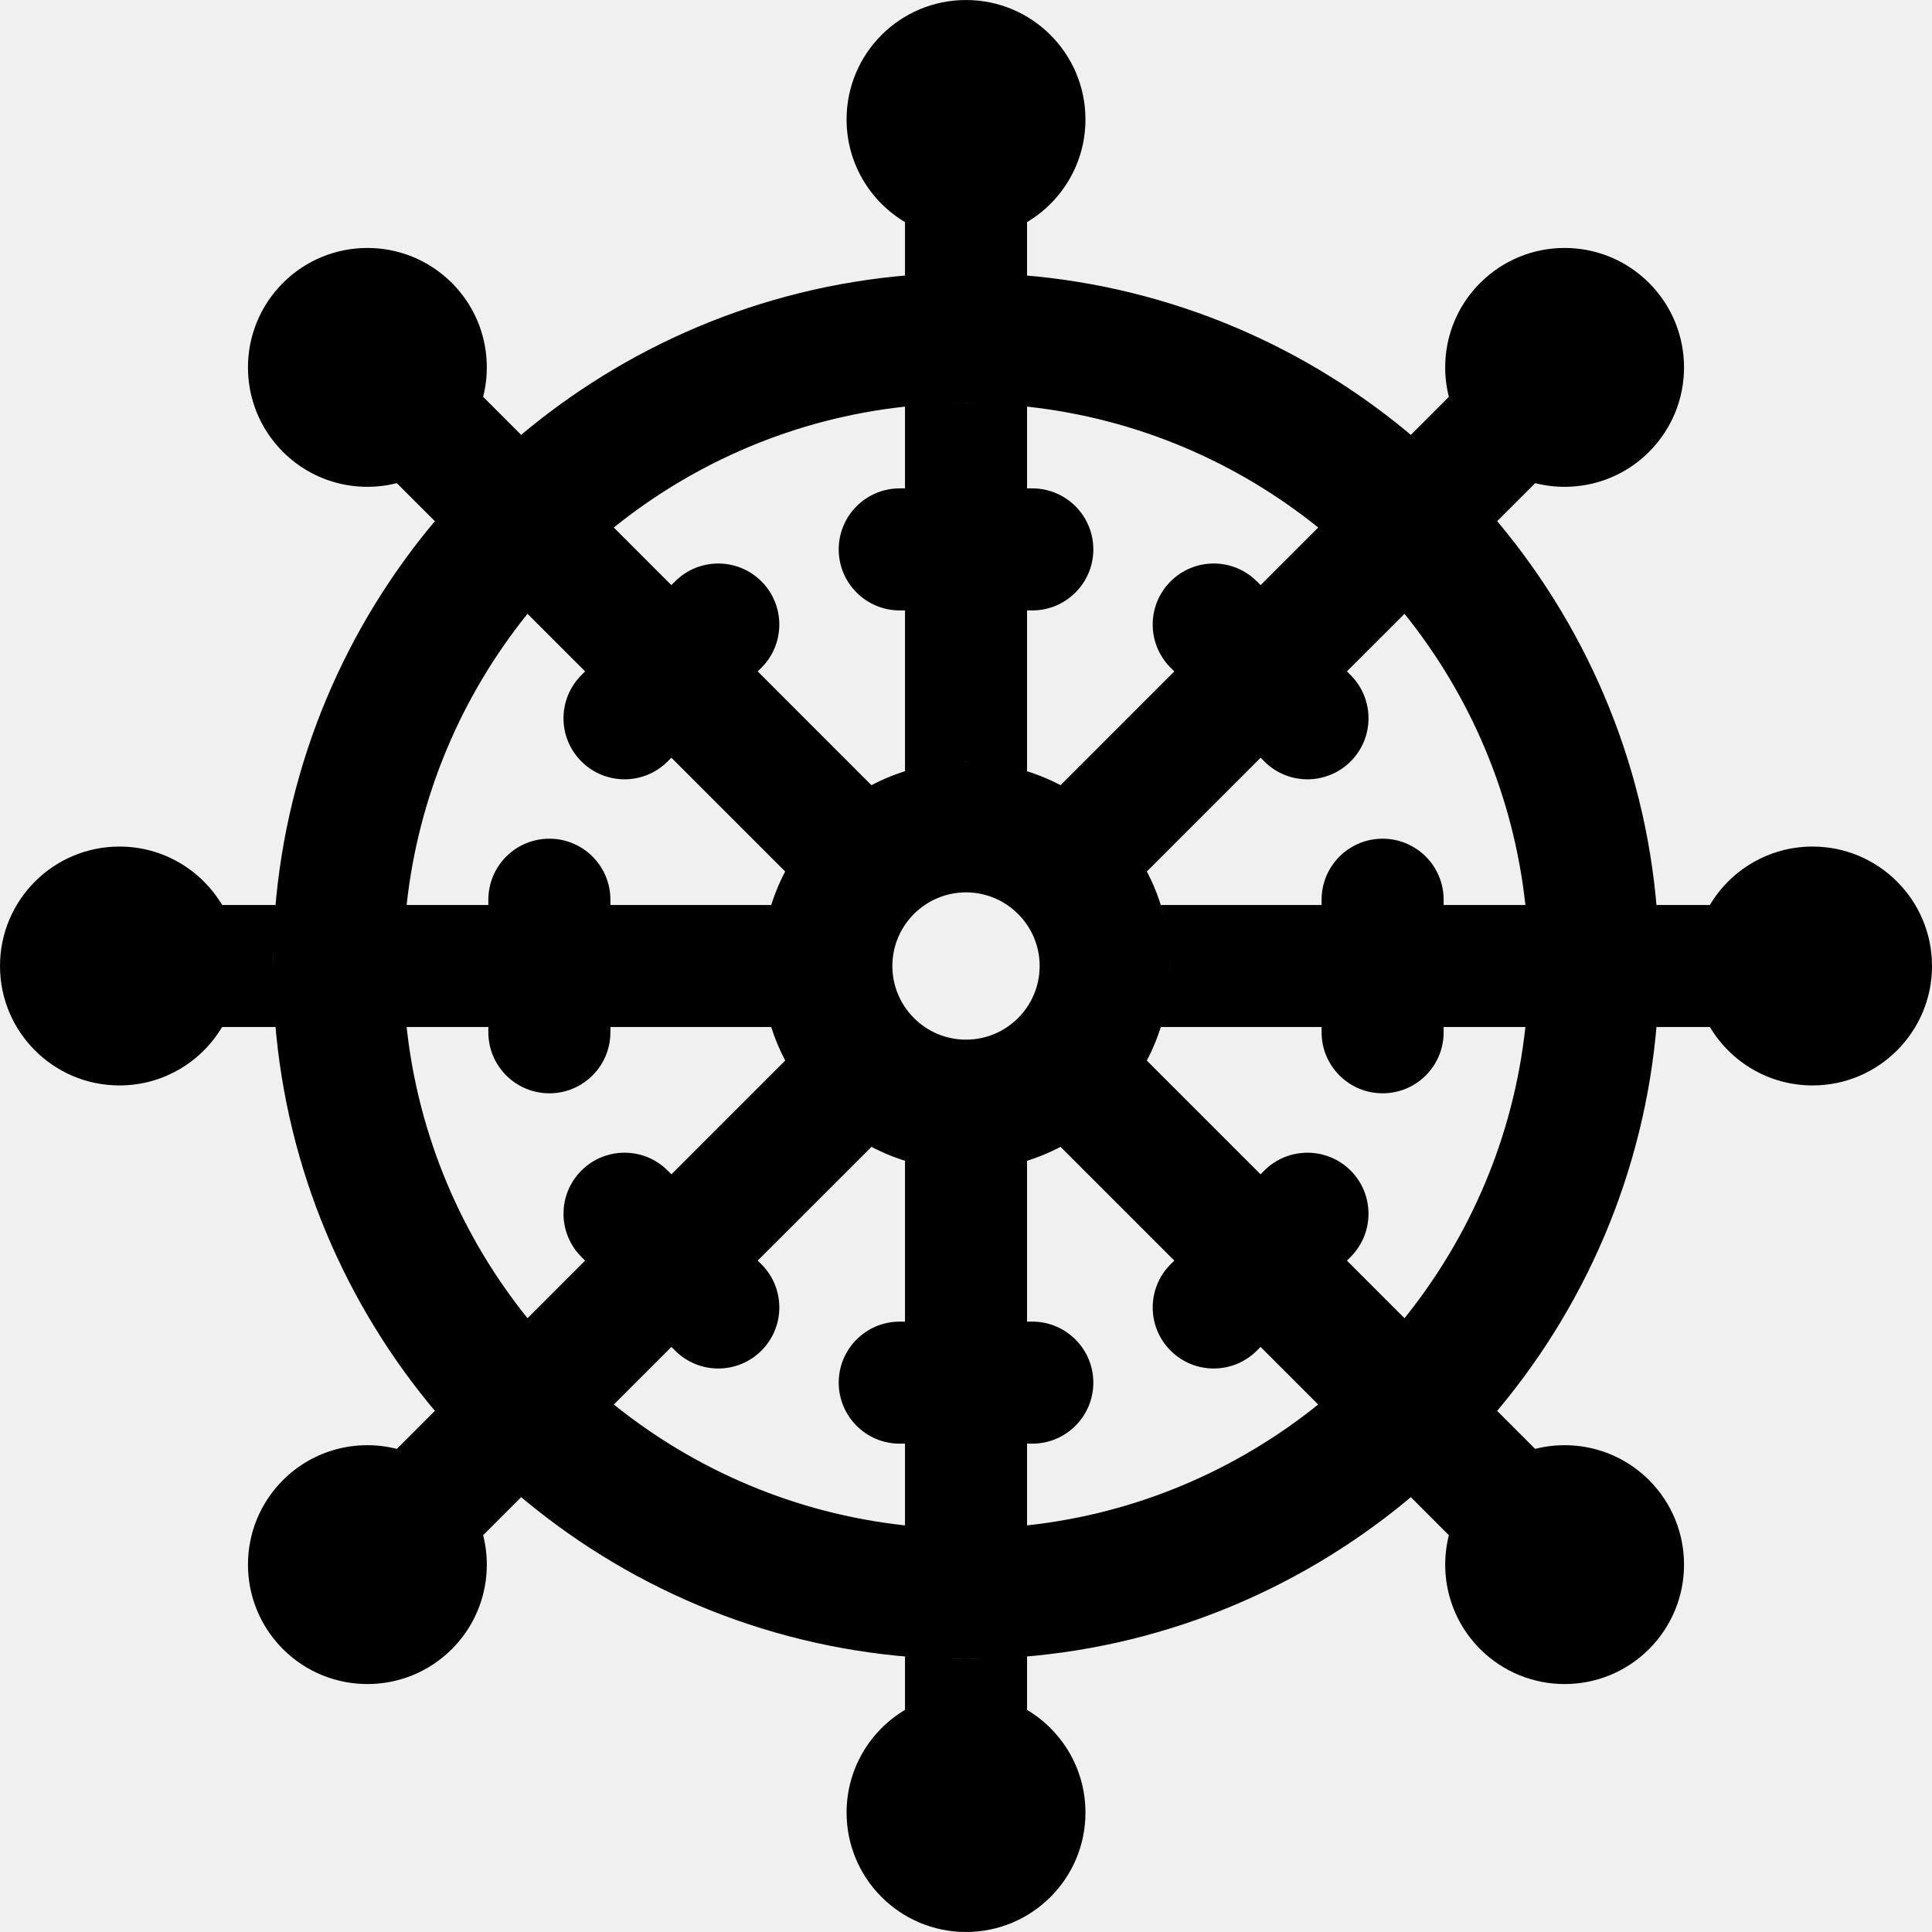
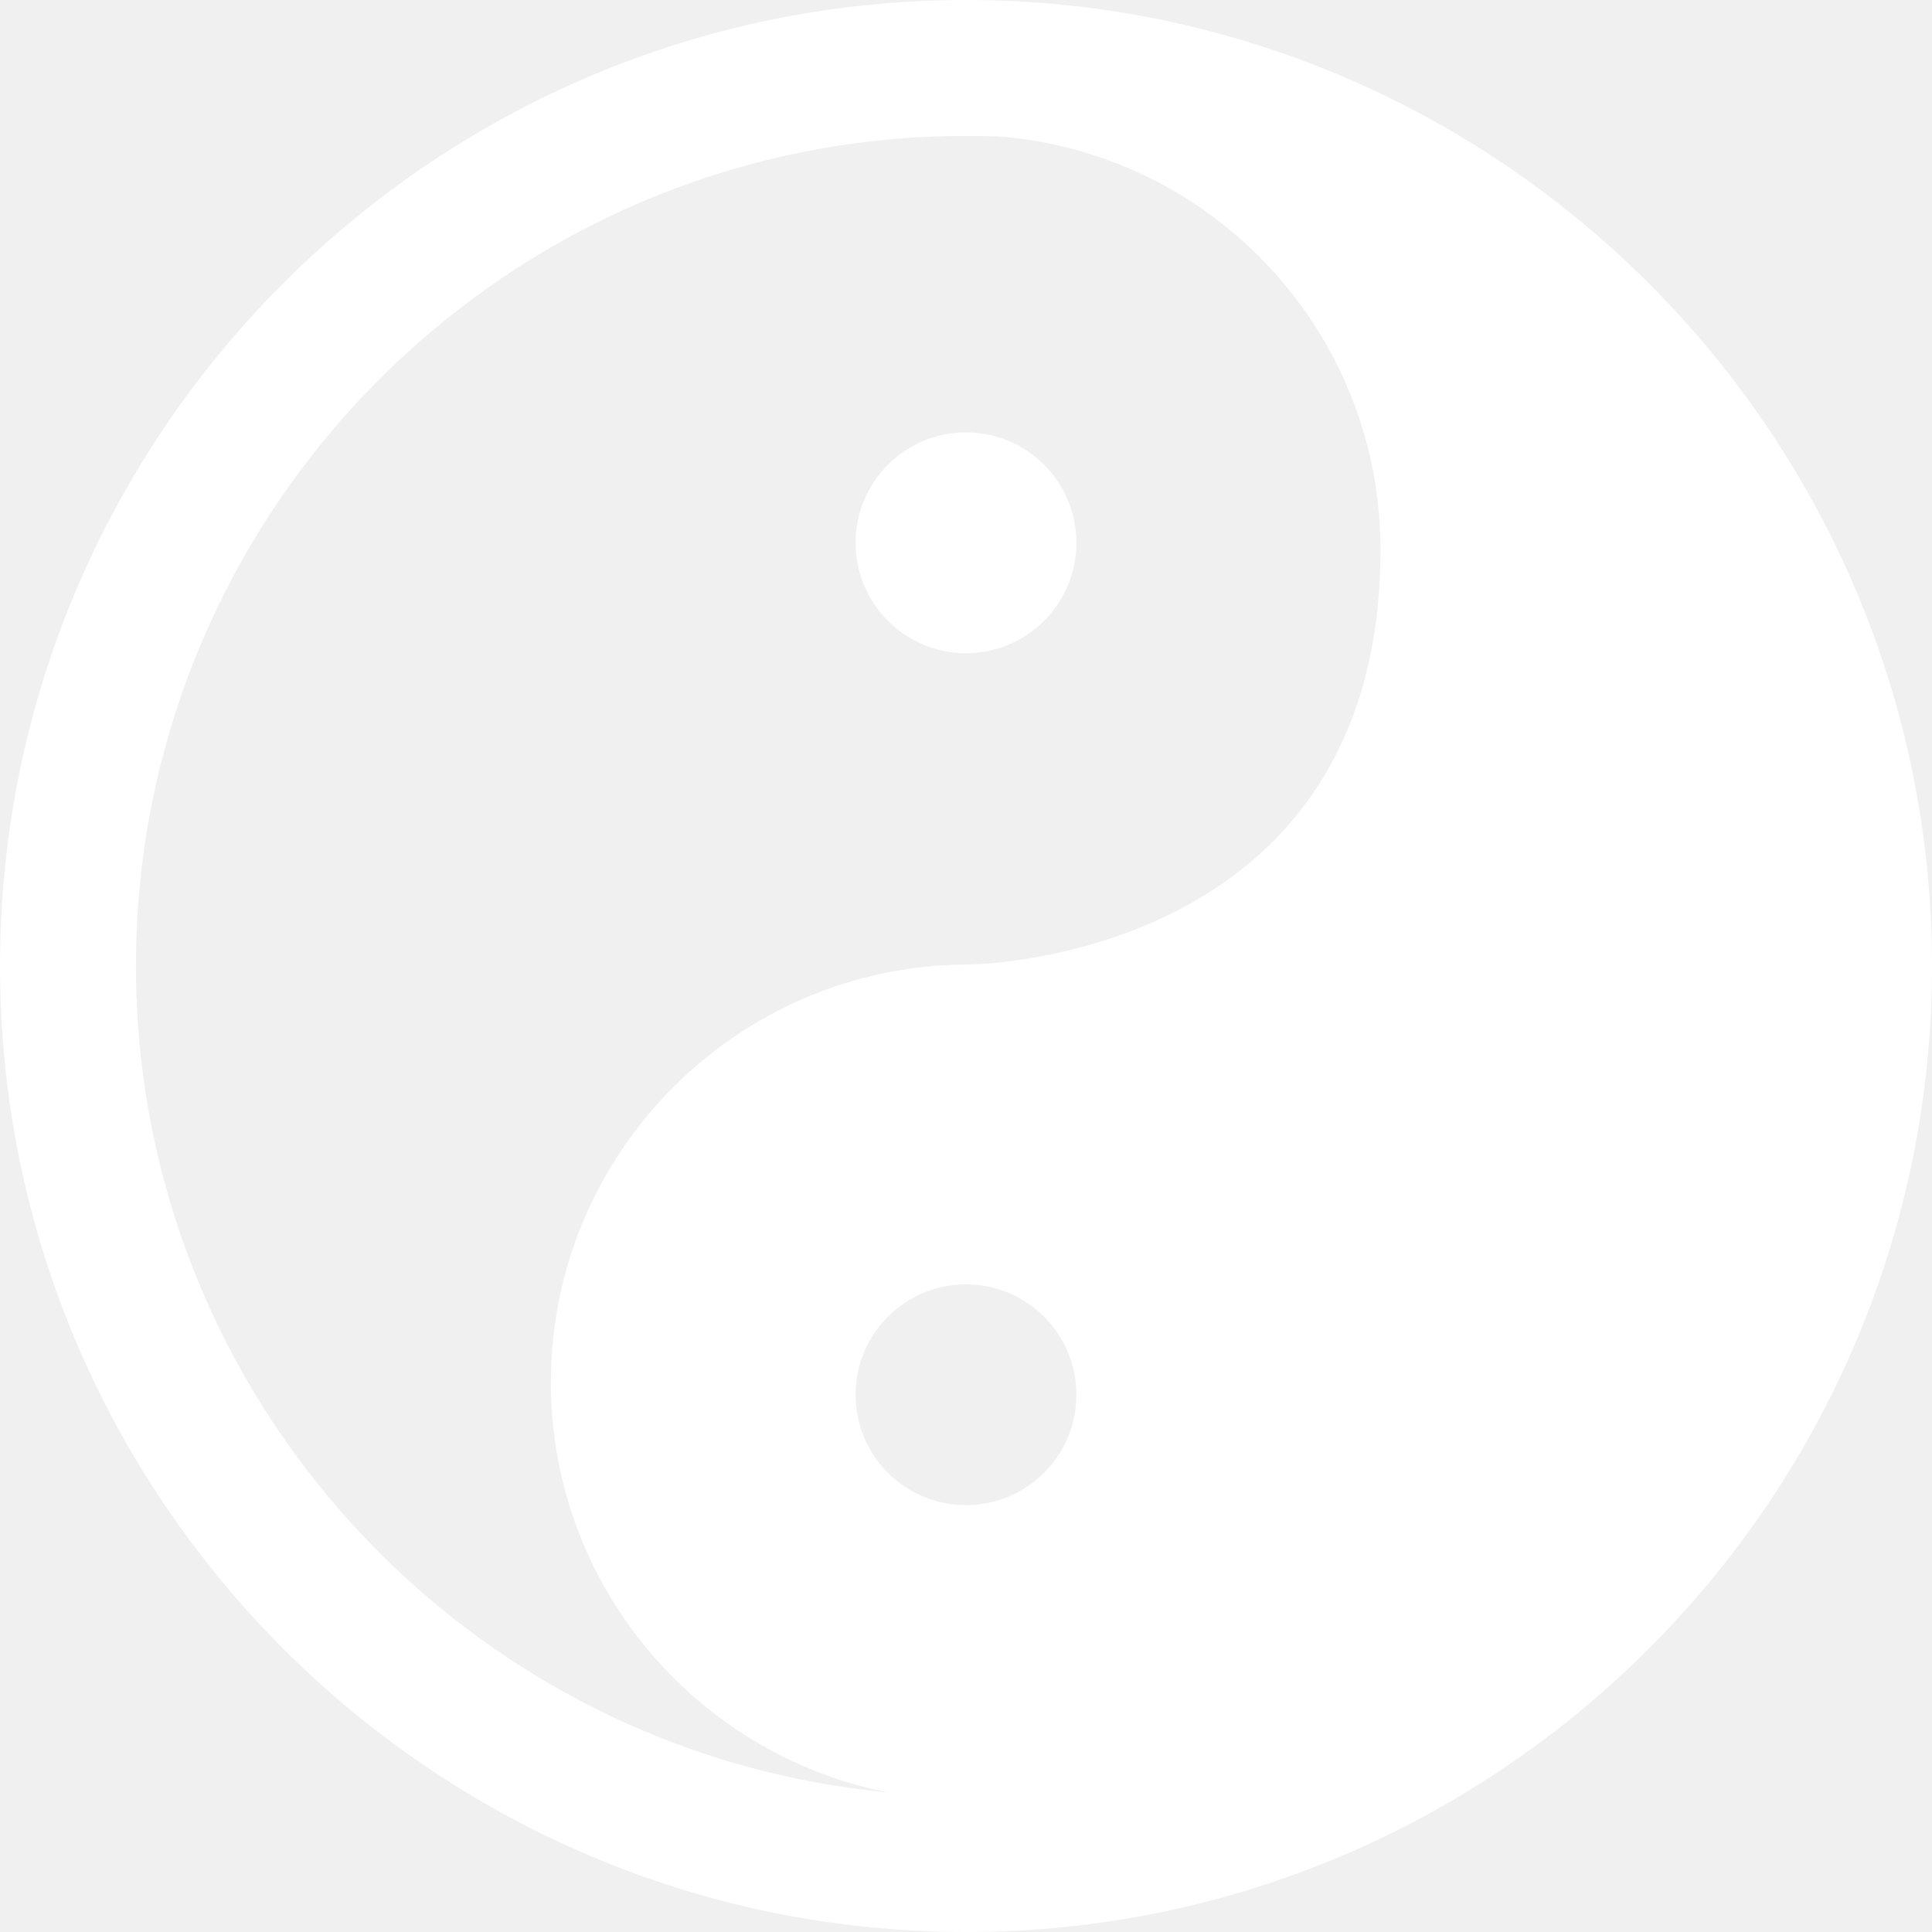
- <svg xmlns="http://www.w3.org/2000/svg" version="1.1" id="Capa_1" x="0px" y="0px" viewBox="0 0 459.07 459.07" style="enable-background:new 0 0 459.07 459.07;" xml:space="preserve">
-   <path d="M430.69,201.155c-10.37,0-19.45,5.57-24.4,13.88h-12.68c0.032,0.365,0.055,0.733,0.084,1.099  c-2.897-35.809-17.294-68.419-39.49-94.119c0.521,0.601,1.043,1.201,1.555,1.81l9.02-9.02c9.38,2.37,19.73-0.1,27.06-7.44  c11.08-11.08,11.08-29.05,0-40.13c-11.08-11.09-29.05-11.09-40.13,0c-7.34,7.33-9.81,17.69-7.44,27.06l-9.02,9.03  c0.382,0.321,0.757,0.651,1.136,0.975c-25.562-21.841-57.861-36.01-93.305-38.909c0.319,0.026,0.64,0.045,0.959,0.073v-12.69  c8.31-4.95,13.88-14.02,13.88-24.39c0-15.68-12.71-28.38-28.38-28.38c-15.68,0-28.38,12.7-28.38,28.38  c0,10.37,5.57,19.44,13.88,24.39v12.69c0.303-0.027,0.607-0.045,0.91-0.07c-35.25,2.892-67.386,16.932-92.877,38.579  c0.253-0.215,0.502-0.435,0.757-0.649l-9.03-9.03c2.38-9.37-0.1-19.73-7.43-27.06c-11.09-11.09-29.05-11.09-40.14,0  c-11.08,11.08-11.08,29.05,0,40.13c7.34,7.34,17.69,9.81,27.06,7.44l9.03,9.03c0.235-0.281,0.478-0.555,0.714-0.833  c-21.779,25.618-35.875,57.957-38.681,93.428c0.037-0.464,0.066-0.931,0.107-1.394H52.78c-4.95-8.31-14.02-13.88-24.4-13.88  c-15.67,0-28.38,12.71-28.38,28.38s12.71,28.38,28.38,28.38c10.38,0,19.44-5.57,24.39-13.88h12.69  c-0.04-0.459-0.069-0.921-0.106-1.38c2.798,35.341,16.804,67.571,38.45,93.143c-0.157-0.185-0.318-0.367-0.474-0.553l-9.03,9.03  c-9.38-2.38-19.73,0.09-27.07,7.43c-11.08,11.08-11.08,29.05,0,40.14c11.09,11.08,29.05,11.08,40.14,0  c7.33-7.34,9.81-17.69,7.43-27.06l9.03-9.03c-0.448-0.376-0.888-0.762-1.332-1.143c25.737,22.058,58.332,36.331,94.102,39.123  c-0.52-0.041-1.041-0.074-1.56-0.12v12.68c-8.31,4.95-13.88,14.02-13.88,24.4c0,15.67,12.7,28.37,28.38,28.37  c15.67,0,28.38-12.7,28.38-28.37c0-10.38-5.57-19.45-13.88-24.4v-12.68c-0.535,0.047-1.073,0.082-1.609,0.123  c35.734-2.78,68.299-17.019,94.029-39.029c-0.407,0.348-0.81,0.702-1.22,1.046l9.03,9.03c-2.37,9.37,0.1,19.72,7.44,27.06  c11.08,11.08,29.05,11.08,40.13,0c11.08-11.09,11.08-29.06,0-40.14c-7.34-7.34-17.69-9.81-27.07-7.43l-9.02-9.02  c-0.481,0.573-0.973,1.136-1.461,1.703c22.145-25.682,36.509-58.249,39.405-94.008c-0.029,0.361-0.052,0.724-0.083,1.085h12.69  c4.95,8.31,14.02,13.88,24.39,13.88c15.67,0,28.38-12.71,28.38-28.38S446.36,201.155,430.69,201.155z M236.72,96.025  c-2.377-0.126-4.771-0.19-7.18-0.19c-2.415,0-4.815,0.064-7.198,0.191c2.383-0.127,4.781-0.195,7.195-0.195  C231.947,95.831,234.341,95.899,236.72,96.025z M278.15,158.655l0.88,0.88l-27.02,27.03c0.134,0.07,0.264,0.147,0.397,0.218  c-3.335-1.791-6.9-3.205-10.641-4.181c0.765,0.199,1.525,0.408,2.275,0.643v-38.2h1.25c8,0,14.5-6.5,14.5-14.5  c0-8.01-6.5-14.5-14.5-14.5h-1.25V96.62c26.015,2.819,49.811,13.131,69.188,28.727l-13.688,13.688l-0.89-0.89  c-5.66-5.66-14.84-5.66-20.5,0C272.48,143.805,272.48,152.995,278.15,158.655z M262.235,193.753  c1.082,0.989,2.119,2.026,3.108,3.109C264.354,195.779,263.317,194.742,262.235,193.753z M265.311,262.243  c-0.98,1.071-2.007,2.097-3.077,3.077C263.305,264.341,264.332,263.314,265.311,262.243z M261.889,193.444  c-0.423-0.379-0.852-0.751-1.288-1.116C261.037,192.693,261.466,193.065,261.889,193.444z M260.153,191.957  c-0.448-0.366-0.904-0.723-1.365-1.073C259.249,191.234,259.705,191.591,260.153,191.957z M258.444,190.621  c-0.585-0.435-1.178-0.859-1.783-1.269C257.266,189.761,257.86,190.185,258.444,190.621z M256.489,189.239  c-0.535-0.359-1.078-0.707-1.628-1.045C255.411,188.533,255.954,188.88,256.489,189.239z M254.337,187.88  c-0.455-0.272-0.914-0.536-1.379-0.794C253.423,187.344,253.882,187.608,254.337,187.88z M227.287,277.977  c0.746,0.034,1.495,0.057,2.249,0.057c0.758,0,1.511-0.023,2.261-0.057c-0.749,0.035-1.501,0.058-2.258,0.058  C228.784,278.035,228.034,278.012,227.287,277.977z M212.039,229.536c0-9.648,7.85-17.498,17.498-17.498  c9.649,0,17.499,7.85,17.499,17.498c0,9.649-7.85,17.499-17.499,17.499C219.888,247.035,212.039,239.185,212.039,229.536z   M227.212,181.097c0.772-0.037,1.547-0.062,2.328-0.062c0.783,0,1.56,0.025,2.333,0.062c-0.775-0.037-1.553-0.059-2.337-0.059  C228.757,181.038,227.983,181.06,227.212,181.097z M232.301,181.122c0.638,0.036,1.273,0.085,1.905,0.145  C233.574,181.207,232.939,181.158,232.301,181.122z M234.67,181.312c1.52,0.161,3.018,0.391,4.493,0.689  C237.689,181.703,236.19,181.473,234.67,181.312z M239.544,182.082c0.641,0.135,1.277,0.282,1.908,0.441  C240.821,182.363,240.184,182.217,239.544,182.082z M237.579,96.08c0.879,0.052,1.757,0.108,2.632,0.178  C239.337,96.188,238.458,96.132,237.579,96.08z M241.317,96.356c0.822,0.072,1.642,0.147,2.459,0.234  C242.959,96.502,242.138,96.428,241.317,96.356z M213.79,145.045h1.25v38.2c0.73-0.228,1.47-0.433,2.215-0.627  c-3.74,0.98-7.304,2.396-10.637,4.19c0.148-0.08,0.293-0.165,0.442-0.243l-27.02-27.03l0.89-0.88c5.66-5.66,5.66-14.85,0-20.51  c-5.67-5.66-14.85-5.66-20.51,0l-0.89,0.89l-13.687-13.687c19.379-15.598,43.178-25.911,69.197-28.729v19.426h-1.25  c-8.01,0-14.5,6.49-14.5,14.5C199.29,138.545,205.78,145.045,213.79,145.045z M215.264,96.594c0.863-0.092,1.73-0.172,2.598-0.247  C216.994,96.422,216.127,96.501,215.264,96.594z M218.841,96.259c0.921-0.073,1.845-0.133,2.771-0.187  C220.686,96.126,219.762,96.186,218.841,96.259z M226.751,181.124c-0.62,0.035-1.237,0.083-1.85,0.141  C225.514,181.206,226.131,181.159,226.751,181.124z M224.382,181.315c-1.497,0.159-2.975,0.386-4.428,0.678  C221.407,181.701,222.884,181.474,224.382,181.315z M219.451,182.1c-0.586,0.125-1.168,0.259-1.747,0.404  C218.283,182.359,218.865,182.224,219.451,182.1z M193.794,196.796c0.962-1.05,1.969-2.056,3.019-3.018  C195.763,194.74,194.755,195.747,193.794,196.796z M196.837,265.318c-1.064-0.974-2.085-1.994-3.059-3.058  C194.752,263.324,195.773,264.344,196.837,265.318z M206.182,187.048c-0.51,0.282-1.015,0.572-1.515,0.872  C205.167,187.62,205.672,187.329,206.182,187.048z M204.251,188.17c-0.6,0.368-1.193,0.746-1.775,1.139  C203.058,188.916,203.651,188.538,204.251,188.17z M202.433,189.337c-0.616,0.417-1.222,0.849-1.818,1.294  C201.211,190.186,201.816,189.754,202.433,189.337z M200.315,190.86c-0.471,0.356-0.935,0.721-1.392,1.094  C199.381,191.582,199.845,191.217,200.315,190.86z M198.461,192.338c-0.416,0.348-0.826,0.704-1.23,1.065  C197.635,193.042,198.045,192.687,198.461,192.338z M138.15,180.925c2.83,2.83,6.54,4.25,10.25,4.25c3.71,0,7.42-1.42,10.25-4.25  l0.88-0.88l27.03,27.03c0.067-0.127,0.14-0.251,0.208-0.378c-1.758,3.279-3.15,6.782-4.121,10.456  c0.187-0.712,0.385-1.419,0.603-2.118h-38.21v-1.25c0-8.01-6.49-14.5-14.5-14.5s-14.5,6.49-14.5,14.5v1.25H96.621  c2.819-26.014,13.129-49.81,28.723-69.186l13.686,13.686l-0.88,0.88C132.48,166.085,132.48,175.265,138.15,180.925z   M138.093,132.088c0.664-0.623,1.332-1.242,2.009-1.852C139.425,130.845,138.757,131.464,138.093,132.088z M140.795,129.619  c0.651-0.579,1.306-1.153,1.969-1.719C142.102,128.466,141.447,129.041,140.795,129.619z M143.43,127.337  c0.707-0.596,1.419-1.186,2.138-1.767C144.849,126.151,144.137,126.741,143.43,127.337z M193.356,197.286  c-0.329,0.369-0.653,0.742-0.971,1.121C192.703,198.028,193.027,197.655,193.356,197.286z M191.906,198.986  c-0.314,0.386-0.62,0.778-0.922,1.173C191.286,199.763,191.592,199.371,191.906,198.986z M190.587,200.677  c-0.415,0.559-0.82,1.126-1.212,1.703C189.766,201.803,190.172,201.236,190.587,200.677z M189.131,202.753  c-0.312,0.468-0.616,0.941-0.912,1.421C188.515,203.694,188.82,203.221,189.131,202.753z M187.842,204.802  c-0.25,0.419-0.493,0.842-0.731,1.269C187.349,205.644,187.593,205.221,187.842,204.802z M182.468,217.862  c-0.115,0.465-0.223,0.933-0.324,1.402C182.245,218.794,182.353,218.327,182.468,217.862z M181.975,220.055  c-0.12,0.604-0.229,1.211-0.326,1.823C181.746,221.266,181.855,220.659,181.975,220.055z M181.539,222.624  c-0.078,0.54-0.148,1.083-0.208,1.629C181.391,223.707,181.462,223.165,181.539,222.624z M181.25,225.098  c-0.043,0.474-0.079,0.95-0.109,1.428C181.171,226.048,181.207,225.572,181.25,225.098z M181.094,227.339  c-0.029,0.65-0.047,1.304-0.05,1.96C181.048,228.643,181.065,227.989,181.094,227.339z M116.04,244.035v1.25  c0,8.01,6.49,14.5,14.5,14.5s14.5-6.49,14.5-14.5v-1.25h38.21c-0.009-0.029-0.017-0.059-0.026-0.089  c0.9,2.885,2.07,5.651,3.467,8.278c-0.039-0.074-0.082-0.146-0.121-0.22l-27.03,27.03l-0.89-0.89c-5.66-5.66-14.84-5.66-20.5,0  c-5.67,5.66-5.67,14.85,0,20.51l0.88,0.88l-13.683,13.693c-15.597-19.378-25.908-43.176-28.727-69.193H116.04z M96.56,243.508  c-0.047-0.446-0.086-0.895-0.128-1.343C96.474,242.613,96.513,243.062,96.56,243.508z M96.236,239.964  c-0.026-0.339-0.045-0.68-0.069-1.02C96.191,239.284,96.21,239.625,96.236,239.964z M96.011,236.487  c-0.017-0.331-0.025-0.664-0.04-0.996C95.985,235.823,95.994,236.156,96.011,236.487z M95.876,233.008  c-0.009-0.364-0.008-0.731-0.015-1.096C95.868,232.277,95.867,232.644,95.876,233.008z M95.862,227.117  c0.006-0.35,0.005-0.702,0.014-1.052C95.867,226.415,95.868,226.767,95.862,227.117z M95.972,223.543  c0.014-0.318,0.022-0.637,0.038-0.954C95.995,222.906,95.986,223.225,95.972,223.543z M96.169,220.094  c0.023-0.326,0.041-0.654,0.066-0.98C96.21,219.44,96.192,219.768,96.169,220.094z M96.435,216.876  c0.041-0.434,0.079-0.87,0.124-1.303C96.513,216.006,96.476,216.442,96.435,216.876z M181.045,229.779  c0.003,0.653,0.021,1.303,0.05,1.951C181.065,231.082,181.048,230.432,181.045,229.779z M181.142,232.552  c0.029,0.473,0.065,0.943,0.108,1.412C181.207,233.495,181.171,233.025,181.142,232.552z M181.333,234.825  c0.058,0.531,0.127,1.059,0.202,1.585C181.459,235.884,181.39,235.356,181.333,234.825z M181.661,237.264  c0.094,0.583,0.197,1.164,0.312,1.74C181.859,238.428,181.755,237.847,181.661,237.264z M182.149,239.832  c0.098,0.453,0.202,0.904,0.313,1.353C182.351,240.736,182.247,240.285,182.149,239.832z M182.652,241.936  c0.176,0.665,0.36,1.326,0.563,1.979C183.013,243.262,182.827,242.601,182.652,241.936z M193.392,261.828  c-0.347-0.388-0.689-0.782-1.023-1.181C192.703,261.046,193.045,261.439,193.392,261.828z M191.92,260.105  c-0.321-0.395-0.635-0.795-0.943-1.2C191.286,259.309,191.599,259.71,191.92,260.105z M190.588,258.397  c-0.41-0.552-0.81-1.112-1.197-1.682C189.778,257.285,190.178,257.845,190.588,258.397z M189.039,256.175  c-0.264-0.401-0.525-0.803-0.778-1.212C188.514,255.372,188.774,255.775,189.039,256.175z M187.764,254.135  c-0.187-0.317-0.371-0.636-0.551-0.957C187.394,253.499,187.577,253.818,187.764,254.135z M159.54,320.045l0.88,0.88  c2.83,2.83,6.54,4.25,10.25,4.25s7.43-1.42,10.26-4.25c5.66-5.66,5.66-14.84,0-20.51l-0.89-0.88l27.03-27.02  c-0.171-0.09-0.338-0.188-0.509-0.28c3.326,1.797,6.885,3.214,10.618,4.198c-0.719-0.189-1.434-0.388-2.139-0.608v38.21h-1.25  c-8.01,0-14.5,6.49-14.5,14.5c0,8,6.49,14.5,14.5,14.5h1.25v19.417c-26.014-2.818-49.81-13.127-69.187-28.721L159.54,320.045z   M145.579,333.511c-0.726-0.587-1.445-1.181-2.158-1.783C144.135,332.329,144.853,332.924,145.579,333.511z M142.787,331.191  c-0.684-0.584-1.361-1.177-2.032-1.774C141.427,330.014,142.103,330.607,142.787,331.191z M140.131,328.863  c-0.714-0.643-1.419-1.295-2.118-1.953C138.713,327.568,139.417,328.22,140.131,328.863z M197.182,265.626  c0.431,0.387,0.869,0.767,1.314,1.139C198.051,266.393,197.613,266.013,197.182,265.626z M198.896,267.096  c0.485,0.397,0.978,0.784,1.478,1.162C199.873,267.88,199.381,267.492,198.896,267.096z M200.596,268.428  c1.191,0.889,2.426,1.723,3.697,2.502C203.022,270.151,201.788,269.318,200.596,268.428z M204.598,271.113  c0.548,0.33,1.103,0.65,1.665,0.959C205.702,271.763,205.146,271.443,204.598,271.113z M226.619,277.939  c-0.535-0.032-1.067-0.073-1.596-0.122C225.552,277.866,226.084,277.907,226.619,277.939z M224.303,277.748  c-0.623-0.067-1.242-0.146-1.858-0.237C223.061,277.602,223.68,277.681,224.303,277.748z M222.099,277.464  c-0.697-0.108-1.387-0.234-2.074-0.371C220.712,277.229,221.402,277.356,222.099,277.464z M219.32,276.942  c-0.502-0.108-1.001-0.223-1.498-0.347C218.318,276.719,218.818,276.834,219.32,276.942z M219.544,362.868  c-0.11-0.008-0.22-0.014-0.33-0.022C219.324,362.854,219.434,362.86,219.544,362.868z M216.546,362.608  c-0.289-0.028-0.58-0.053-0.868-0.083C215.967,362.556,216.257,362.58,216.546,362.608z M245.29,314.035h-1.25v-38.21  c-0.725,0.226-1.46,0.43-2.199,0.624c3.786-0.994,7.394-2.431,10.761-4.26c-0.198,0.108-0.392,0.221-0.592,0.326l27.02,27.02  l-0.88,0.88c-5.67,5.67-5.67,14.85,0,20.51c2.83,2.83,6.54,4.25,10.25,4.25c3.71,0,7.42-1.42,10.25-4.25l0.88-0.88l13.688,13.688  c-19.375,15.591-43.168,25.9-69.178,28.718v-19.417h1.25c8,0,14.5-6.5,14.5-14.5C259.79,320.525,253.29,314.035,245.29,314.035z   M243.362,362.529c-0.243,0.025-0.487,0.046-0.73,0.07C242.876,362.575,243.12,362.555,243.362,362.529z M239.838,362.848  c-0.063,0.005-0.127,0.008-0.19,0.013C239.711,362.856,239.775,362.853,239.838,362.848z M232.433,277.941  c0.553-0.033,1.103-0.075,1.651-0.126C233.536,277.866,232.986,277.908,232.433,277.941z M234.749,277.75  c0.671-0.072,1.339-0.156,2.002-0.255C236.088,277.595,235.42,277.678,234.749,277.75z M236.94,277.47  c0.723-0.111,1.439-0.242,2.151-0.385C238.379,277.227,237.663,277.359,236.94,277.47z M239.675,276.96  c0.556-0.119,1.11-0.246,1.659-0.384C240.785,276.714,240.232,276.842,239.675,276.96z M261.897,265.622  c-0.436,0.391-0.878,0.775-1.328,1.151C261.019,266.397,261.461,266.013,261.897,265.622z M260.188,267.088  c-0.502,0.411-1.011,0.812-1.529,1.202C259.177,267.9,259.686,267.498,260.188,267.088z M258.493,268.417  c-1.214,0.907-2.472,1.757-3.769,2.549C256.021,270.175,257.279,269.324,258.493,268.417z M254.573,271.057  c-0.621,0.376-1.251,0.739-1.89,1.088C253.322,271.796,253.952,271.433,254.573,271.057z M320.93,278.145  c-5.67-5.66-14.85-5.66-20.51,0l-0.89,0.89l-27.02-27.02c-0.092,0.175-0.192,0.345-0.286,0.519  c1.828-3.379,3.266-6.997,4.254-10.795c-0.2,0.772-0.412,1.54-0.648,2.296h38.2v1.25c0,8.01,6.49,14.5,14.5,14.5  s14.5-6.49,14.5-14.5v-1.25h19.423c-2.818,26.015-13.129,49.812-28.724,69.189l-13.689-13.689l0.89-0.88  C326.59,292.995,326.59,283.805,320.93,278.145z M321.103,326.871c-0.728,0.685-1.463,1.363-2.206,2.032  C319.64,328.235,320.374,327.556,321.103,326.871z M318.436,329.313c-0.74,0.66-1.487,1.313-2.242,1.957  C316.949,330.626,317.695,329.972,318.436,329.313z M315.78,331.62c-0.798,0.675-1.604,1.342-2.418,1.999  C314.176,332.962,314.981,332.295,315.78,331.62z M265.641,261.875c0.377-0.42,0.747-0.847,1.109-1.28  C266.388,261.028,266.018,261.454,265.641,261.875z M267.107,260.163c0.385-0.472,0.762-0.95,1.13-1.437  C267.869,259.213,267.492,259.692,267.107,260.163z M268.435,258.468c0.887-1.189,1.72-2.421,2.497-3.691  C270.154,256.047,269.322,257.279,268.435,258.468z M271.108,254.484c0.337-0.56,0.664-1.127,0.979-1.702  C271.772,253.357,271.446,253.924,271.108,254.484z M276.54,241.492c0.169-0.663,0.323-1.332,0.464-2.006  C276.864,240.161,276.709,240.829,276.54,241.492z M277.067,239.194c0.304-1.5,0.539-3.026,0.701-4.573  C277.605,236.168,277.371,237.693,277.067,239.194z M277.8,234.281c0.067-0.687,0.12-1.378,0.158-2.072  C277.92,232.903,277.867,233.594,277.8,234.281z M277.975,231.925c0.039-0.792,0.061-1.588,0.061-2.389  c0-0.802-0.022-1.6-0.061-2.393c0.039,0.793,0.066,1.589,0.066,2.392C278.04,230.337,278.013,231.133,277.975,231.925z   M328.53,199.285c-8.01,0-14.5,6.49-14.5,14.5v1.25h-38.2c0.238,0.763,0.451,1.537,0.653,2.315  c-1.198-4.612-3.058-8.961-5.475-12.935c0.528,0.867,1.037,1.748,1.512,2.65l27.02-27.02l0.88,0.88c2.83,2.83,6.54,4.25,10.25,4.25  s7.42-1.42,10.26-4.25c5.66-5.66,5.66-14.84,0-20.51l-0.89-0.88l13.693-13.683c15.593,19.376,25.902,43.171,28.72,69.183H343.03  v-1.25C343.03,205.775,336.54,199.285,328.53,199.285z M277.959,226.87c-0.038-0.7-0.092-1.396-0.159-2.088  C277.867,225.474,277.92,226.17,277.959,226.87z M277.768,224.458c-0.162-1.554-0.398-3.086-0.704-4.592  C277.37,221.372,277.605,222.904,277.768,224.458z M277.01,219.609c-0.144-0.69-0.302-1.376-0.476-2.055  C276.707,218.234,276.866,218.919,277.01,219.609z M265.577,197.124c0.418,0.465,0.828,0.937,1.228,1.418  C266.405,198.061,265.995,197.589,265.577,197.124z M267.061,198.851c0.443,0.54,0.876,1.088,1.295,1.647  C267.937,199.939,267.504,199.391,267.061,198.851z M268.397,200.551c0.927,1.239,1.795,2.525,2.603,3.851  C270.193,203.075,269.324,201.79,268.397,200.551z M313.371,125.462c0.813,0.656,1.617,1.321,2.414,1.995  C314.988,126.783,314.184,126.117,313.371,125.462z M316.203,127.81c0.766,0.653,1.523,1.315,2.274,1.985  C317.726,129.126,316.969,128.463,316.203,127.81z M318.886,130.159c0.805,0.724,1.601,1.458,2.388,2.202  C320.487,131.617,319.691,130.883,318.886,130.159z M351.789,119.284c0.724,0.802,1.443,1.609,2.152,2.424  C353.233,120.892,352.513,120.086,351.789,119.284z M346.426,113.618c0.735,0.741,1.467,1.486,2.188,2.24  C347.893,115.103,347.161,114.359,346.426,113.618z M349.263,116.55c0.679,0.718,1.354,1.439,2.02,2.169  C350.617,117.989,349.941,117.268,349.263,116.55z M345.107,112.307c-0.606-0.597-1.211-1.195-1.826-1.783  C343.897,111.112,344.502,111.71,345.107,112.307z M339.175,106.739c-0.51-0.456-1.02-0.913-1.536-1.363  C338.155,105.826,338.665,106.283,339.175,106.739z M341.956,109.283c-0.483-0.452-0.964-0.906-1.453-1.352  C340.992,108.377,341.473,108.831,341.956,109.283z M326.489,137.558c-1.629-1.716-3.303-3.389-5.019-5.016  C323.186,134.17,324.86,135.842,326.489,137.558z M333.239,145.24c-0.425-0.521-0.854-1.039-1.286-1.554  C332.385,144.201,332.814,144.718,333.239,145.24z M331.063,142.634c-0.489-0.571-0.985-1.135-1.484-1.698  C330.078,141.499,330.574,142.063,331.063,142.634z M328.81,140.07c-0.61-0.676-1.228-1.343-1.851-2.006  C327.582,138.726,328.2,139.394,328.81,140.07z M239.154,65.119c0.732,0.042,1.463,0.088,2.193,0.139  C240.617,65.207,239.886,65.161,239.154,65.119z M231.667,64.858c0.56,0.007,1.12,0.009,1.678,0.021  C232.788,64.867,232.227,64.865,231.667,64.858z M235.312,64.943c0.682,0.023,1.364,0.046,2.044,0.078  C236.676,64.989,235.993,64.967,235.312,64.943z M219.879,65.122c-0.705,0.041-1.409,0.084-2.112,0.134  C218.47,65.206,219.174,65.162,219.879,65.122z M227.368,64.859c-0.543,0.007-1.087,0.008-1.629,0.021  C226.28,64.867,226.825,64.865,227.368,64.859z M223.722,64.945c-0.661,0.023-1.322,0.045-1.981,0.075  C222.4,64.99,223.061,64.968,223.722,64.945z M137.539,132.603c-1.686,1.601-3.331,3.245-4.931,4.931  C134.208,135.849,135.853,134.204,137.539,132.603z M125.608,145.521c0.556-0.686,1.118-1.366,1.687-2.041  C126.726,144.155,126.163,144.835,125.608,145.521z M127.923,142.737c0.545-0.637,1.097-1.267,1.653-1.893  C129.02,141.471,128.468,142.1,127.923,142.737z M130.247,140.088c0.592-0.656,1.192-1.304,1.796-1.948  C131.439,138.784,130.839,139.432,130.247,140.088z M115.796,110.52c-0.58,0.555-1.151,1.12-1.723,1.683  C114.645,111.64,115.215,111.075,115.796,110.52z M121.339,105.461c-0.411,0.359-0.816,0.724-1.224,1.086  C120.522,106.184,120.928,105.819,121.339,105.461z M118.548,107.951c-0.459,0.42-0.911,0.847-1.366,1.272  C117.636,108.798,118.088,108.371,118.548,107.951z M112.268,114.006c-0.588,0.597-1.177,1.192-1.756,1.798  C111.091,115.199,111.68,114.603,112.268,114.006z M109.287,117.113c-0.451,0.482-0.905,0.963-1.351,1.451  C108.382,118.076,108.835,117.595,109.287,117.113z M106.609,120.045c-0.391,0.439-0.784,0.877-1.171,1.32  C105.824,120.921,106.218,120.484,106.609,120.045z M64.884,225.447c-0.033,1.359-0.052,2.722-0.052,4.089  c0,1.366,0.019,2.727,0.052,4.085c-0.033-1.358-0.053-2.719-0.053-4.086C64.83,228.167,64.851,226.806,64.884,225.447z   M65.285,217.311c-0.079,1.067-0.146,2.137-0.204,3.209C65.139,219.448,65.207,218.378,65.285,217.311z M65.034,221.382  c-0.055,1.118-0.096,2.239-0.128,3.362C64.938,223.62,64.98,222.499,65.034,221.382z M65.082,238.564  c0.058,1.064,0.125,2.127,0.203,3.186C65.207,240.69,65.14,239.628,65.082,238.564z M64.907,234.339  c0.032,1.117,0.073,2.233,0.127,3.344C64.98,236.572,64.938,235.457,64.907,234.339z M106.33,338.713  c-0.268-0.302-0.539-0.602-0.805-0.907C105.791,338.11,106.062,338.411,106.33,338.713z M111.628,344.411  c-0.357-0.367-0.719-0.729-1.073-1.099C110.909,343.682,111.271,344.044,111.628,344.411z M108.916,341.561  c-0.304-0.327-0.612-0.651-0.913-0.98C108.305,340.91,108.612,341.234,108.916,341.561z M114.141,346.936  c0.556,0.547,1.11,1.096,1.674,1.634C115.251,348.031,114.697,347.482,114.141,346.936z M119.685,352.144  c0.607,0.544,1.214,1.088,1.829,1.623C120.9,353.232,120.292,352.688,119.685,352.144z M116.904,349.59  c0.571,0.536,1.142,1.074,1.721,1.602C118.045,350.664,117.475,350.127,116.904,349.59z M132.612,321.543  c1.608,1.693,3.26,3.344,4.953,4.951C135.872,324.886,134.22,323.236,132.612,321.543z M125.838,313.837  c0.422,0.518,0.848,1.032,1.278,1.544C126.687,314.869,126.26,314.355,125.838,313.837z M128.026,316.456  c0.474,0.552,0.954,1.099,1.437,1.644C128.98,317.555,128.5,317.009,128.026,316.456z M130.285,319.026  c0.572,0.634,1.153,1.259,1.737,1.882C131.438,320.286,130.857,319.66,130.285,319.026z M225.332,394.188  c1.397,0.035,2.799,0.053,4.205,0.053c1.41,0,2.815-0.018,4.216-0.053c-1.4,0.035-2.803,0.057-4.213,0.057  C228.132,394.245,226.73,394.223,225.332,394.188z M217.151,393.777c1.2,0.09,2.404,0.166,3.611,0.229  C219.555,393.943,218.351,393.867,217.151,393.777z M221.248,394.033c1.298,0.065,2.599,0.115,3.905,0.149  C223.847,394.148,222.545,394.097,221.248,394.033z M238.27,394.009c1.234-0.065,2.465-0.143,3.692-0.235  C240.735,393.866,239.504,393.945,238.27,394.009z M233.881,394.183c1.326-0.035,2.649-0.085,3.967-0.151  C236.53,394.098,235.208,394.149,233.881,394.183z M321.504,326.498c1.67-1.583,3.299-3.211,4.886-4.878  C324.803,323.288,323.173,324.913,321.504,326.498z M332.999,314.13c-0.248,0.302-0.498,0.603-0.748,0.903  C332.501,314.734,332.751,314.433,332.999,314.13z M330.872,316.663c-0.299,0.347-0.602,0.691-0.905,1.035  C330.27,317.354,330.573,317.011,330.872,316.663z M328.668,319.162c-0.386,0.427-0.779,0.846-1.171,1.268  C327.889,320.009,328.282,319.589,328.668,319.162z M343.14,348.686c2.83-2.7,5.564-5.5,8.198-8.393  C348.703,343.187,345.97,345.987,343.14,348.686z M337.563,353.764c0.679-0.591,1.35-1.19,2.019-1.792  C338.913,352.574,338.242,353.173,337.563,353.764z M340.375,351.261c0.863-0.786,1.718-1.582,2.564-2.387  C342.092,349.679,341.238,350.475,340.375,351.261z M351.637,339.959c0.767-0.847,1.527-1.701,2.276-2.564  C353.163,338.258,352.404,339.112,351.637,339.959z M363.192,233.156c0.032-1.203,0.048-2.41,0.048-3.621  c0-1.21-0.016-2.416-0.048-3.617c0.032,1.202,0.05,2.408,0.05,3.618C363.242,230.746,363.224,231.953,363.192,233.156z   M362.492,243.696c0.075-0.707,0.139-1.418,0.203-2.129C362.631,242.278,362.567,242.989,362.492,243.696z M362.823,240.134  c0.056-0.708,0.099-1.419,0.144-2.13C362.922,238.715,362.878,239.426,362.823,240.134z M363.053,236.643  c0.051-0.973,0.088-1.95,0.118-2.928C363.14,234.693,363.104,235.67,363.053,236.643z M362.493,215.385  c0.073,0.694,0.136,1.392,0.199,2.089C362.629,216.777,362.567,216.079,362.493,215.385z M362.823,218.944  c0.055,0.695,0.097,1.392,0.141,2.09C362.92,220.337,362.878,219.639,362.823,218.944z M363.053,222.432  c0.051,0.959,0.086,1.922,0.116,2.887C363.139,224.354,363.103,223.391,363.053,222.432z M393.966,238.965  c-0.047,0.836-0.099,1.671-0.159,2.504C393.867,240.636,393.918,239.801,393.966,238.965z M393.806,217.591  c0.06,0.841,0.113,1.684,0.161,2.527C393.919,219.275,393.867,218.432,393.806,217.591z M394.048,221.606  c0.039,0.827,0.068,1.657,0.095,2.488C394.115,223.263,394.087,222.433,394.048,221.606z M394.193,225.632  c0.021,0.921,0.029,1.846,0.035,2.771C394.221,227.478,394.214,226.554,394.193,225.632z M394.228,230.68  c-0.006,0.921-0.014,1.841-0.035,2.757C394.214,232.52,394.221,231.6,394.228,230.68z M394.142,234.99  c-0.027,0.824-0.055,1.649-0.094,2.47C394.087,236.638,394.115,235.814,394.142,234.99z" />
+ <svg xmlns="http://www.w3.org/2000/svg" version="1.1" id="Capa_1" x="0px" y="0px" viewBox="0 0 350 350" style="enable-background:new 0 0 350 350;" xml:space="preserve" width="512px" height="512px">
+   <g>
+     <g>
+       <path d="M175,0C78.504,0,0,78.504,0,175s78.504,175,175,175s175-78.504,175-175S271.496,0,175,0z M175,272.669    c-11.045,0-20-8.954-20-20c0-11.046,8.955-20,20-20s20,8.954,20,20C195,263.715,186.045,272.669,175,272.669z M175.508,174.729    c-41.748,0-75.712,33.964-75.712,75.713c0,36.735,26.308,67.421,61.068,74.265C84.552,317.557,24.624,253.149,24.624,175    c0-82.918,67.46-150.377,150.376-150.377c5.05,0,6.855,0.164,6.855,0.164c38.255,3.463,68.231,35.614,68.231,74.771    C250.086,174.375,175.508,174.729,175.508,174.729z" fill="#FFFFFF" />
+     </g>
+     <g>
+       <circle cx="175" cy="98.333" r="20" fill="#FFFFFF" />
+     </g>
+   </g>
  <g>
</g>
  <g>
</g>
  <g>
</g>
  <g>
</g>
  <g>
</g>
  <g>
</g>
  <g>
</g>
  <g>
</g>
  <g>
</g>
  <g>
</g>
  <g>
</g>
  <g>
</g>
  <g>
</g>
  <g>
</g>
  <g>
</g>
</svg>
